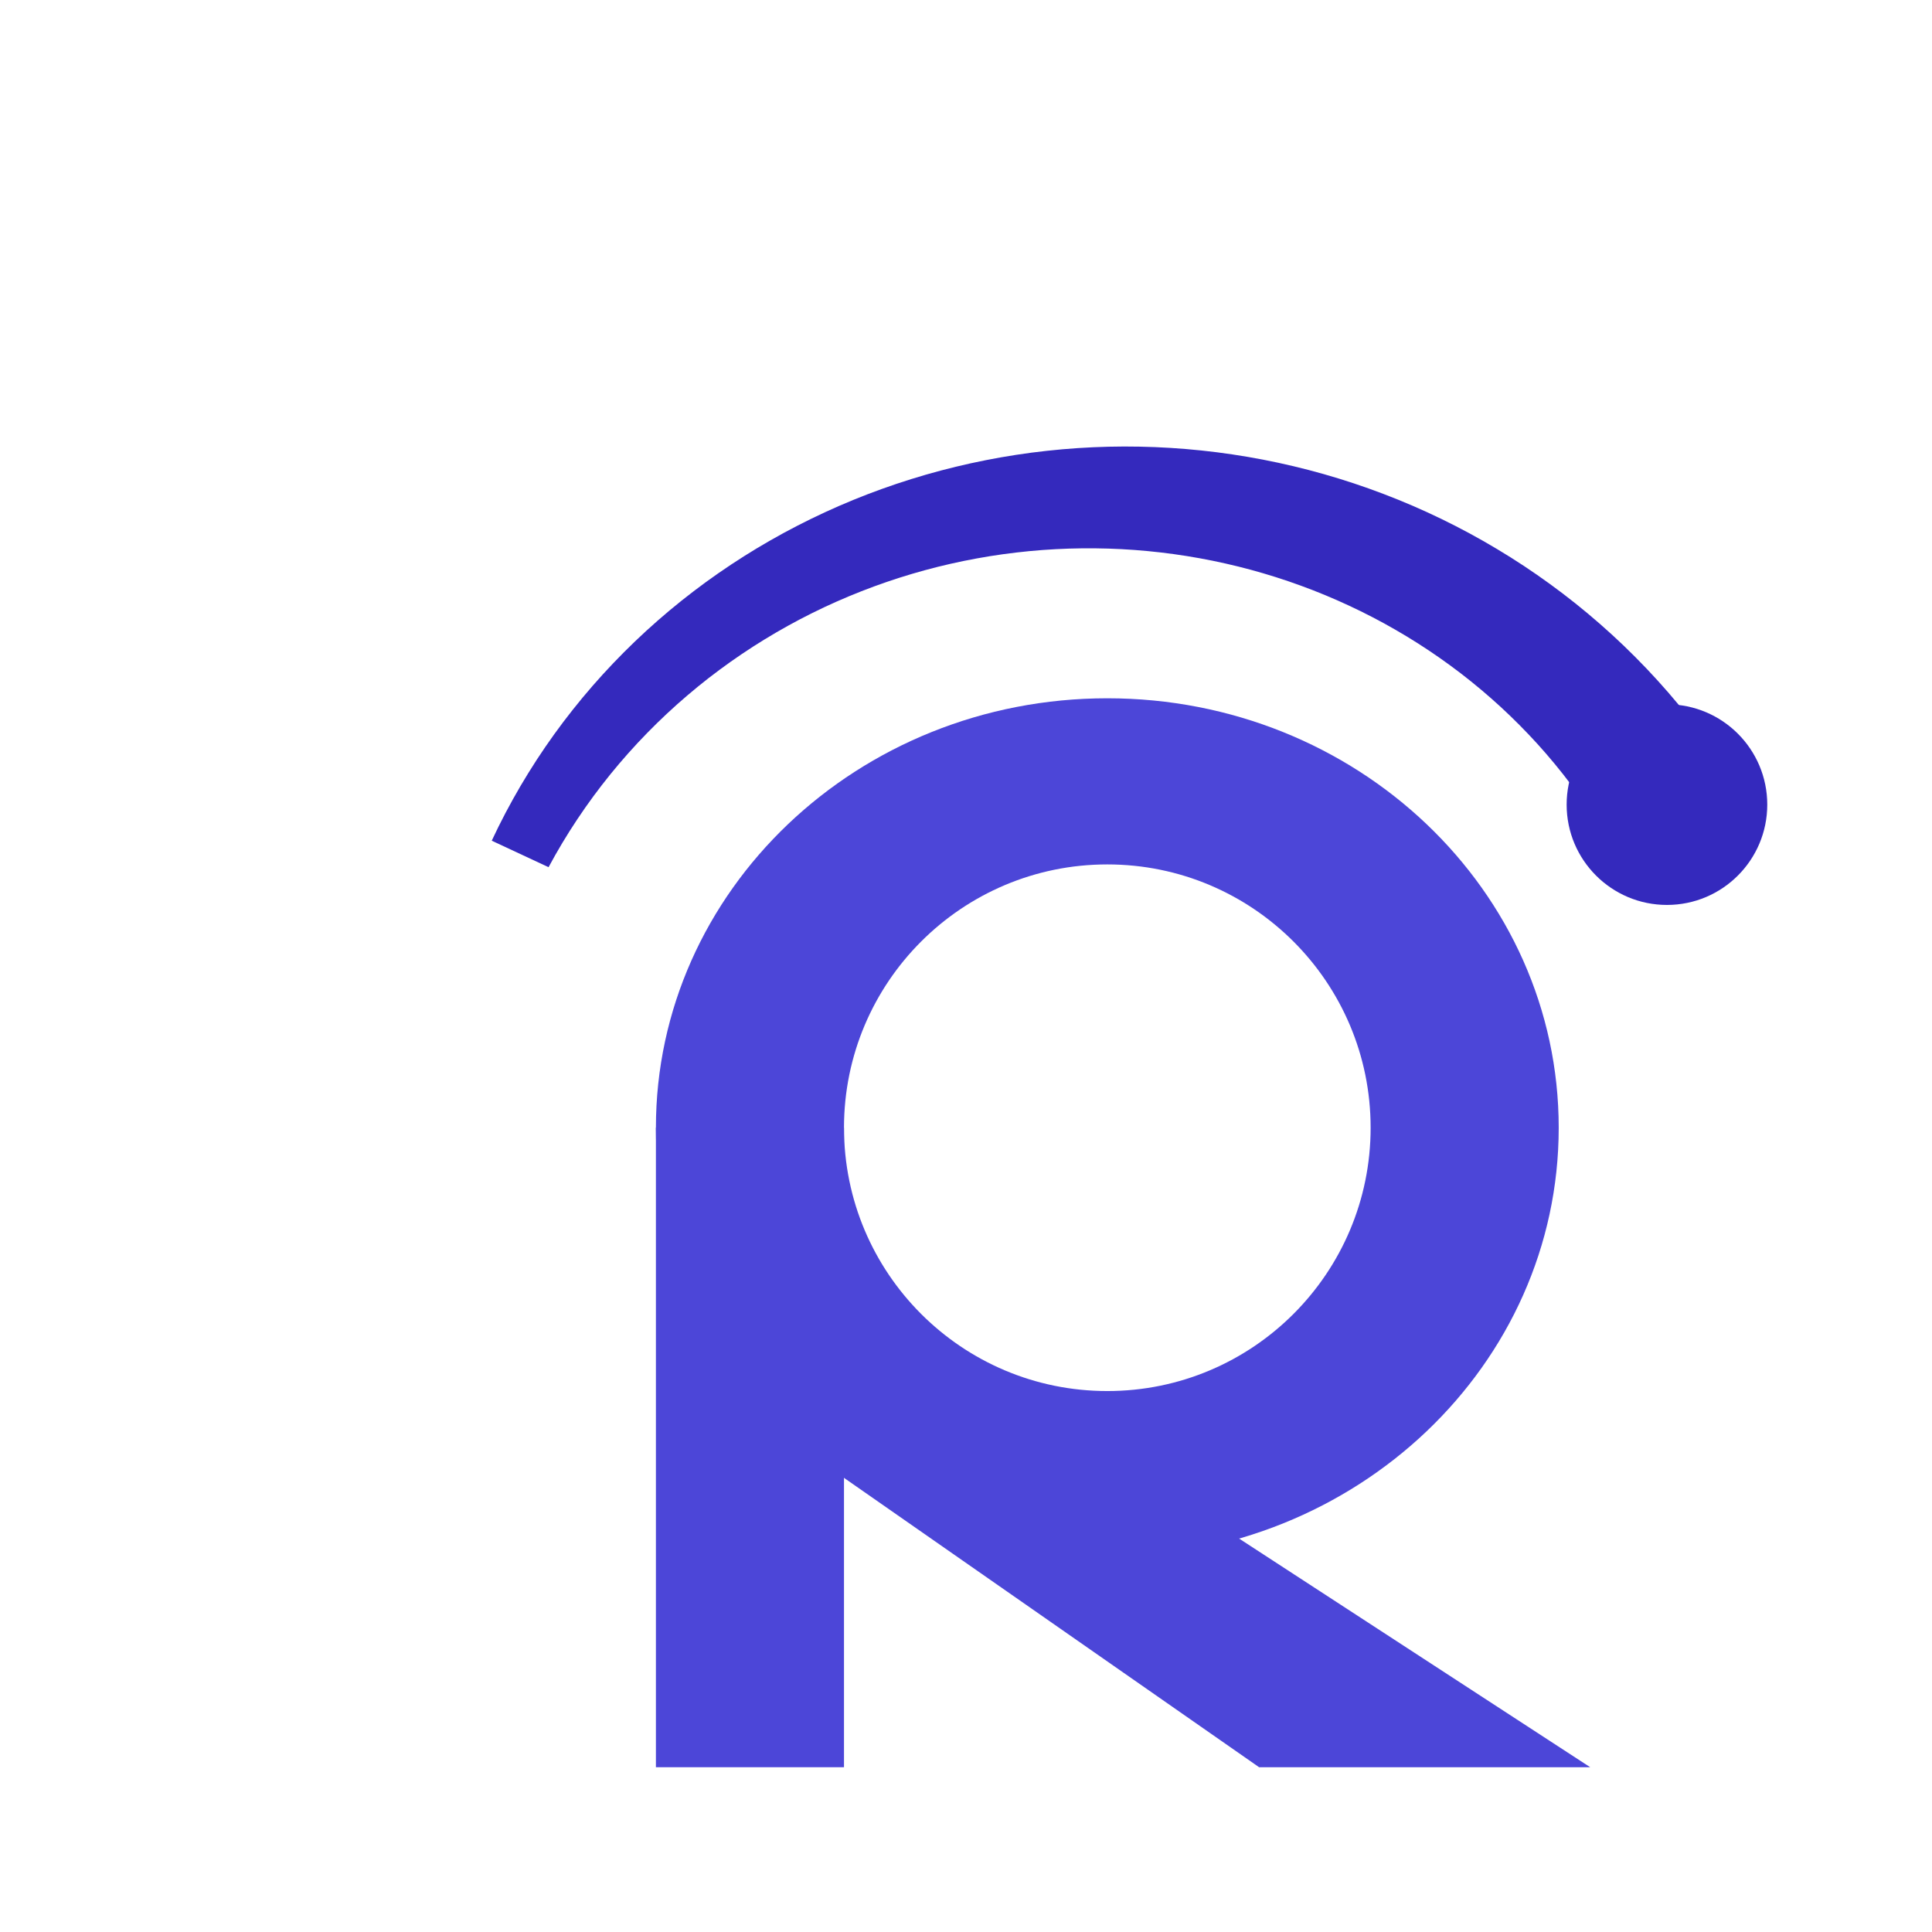
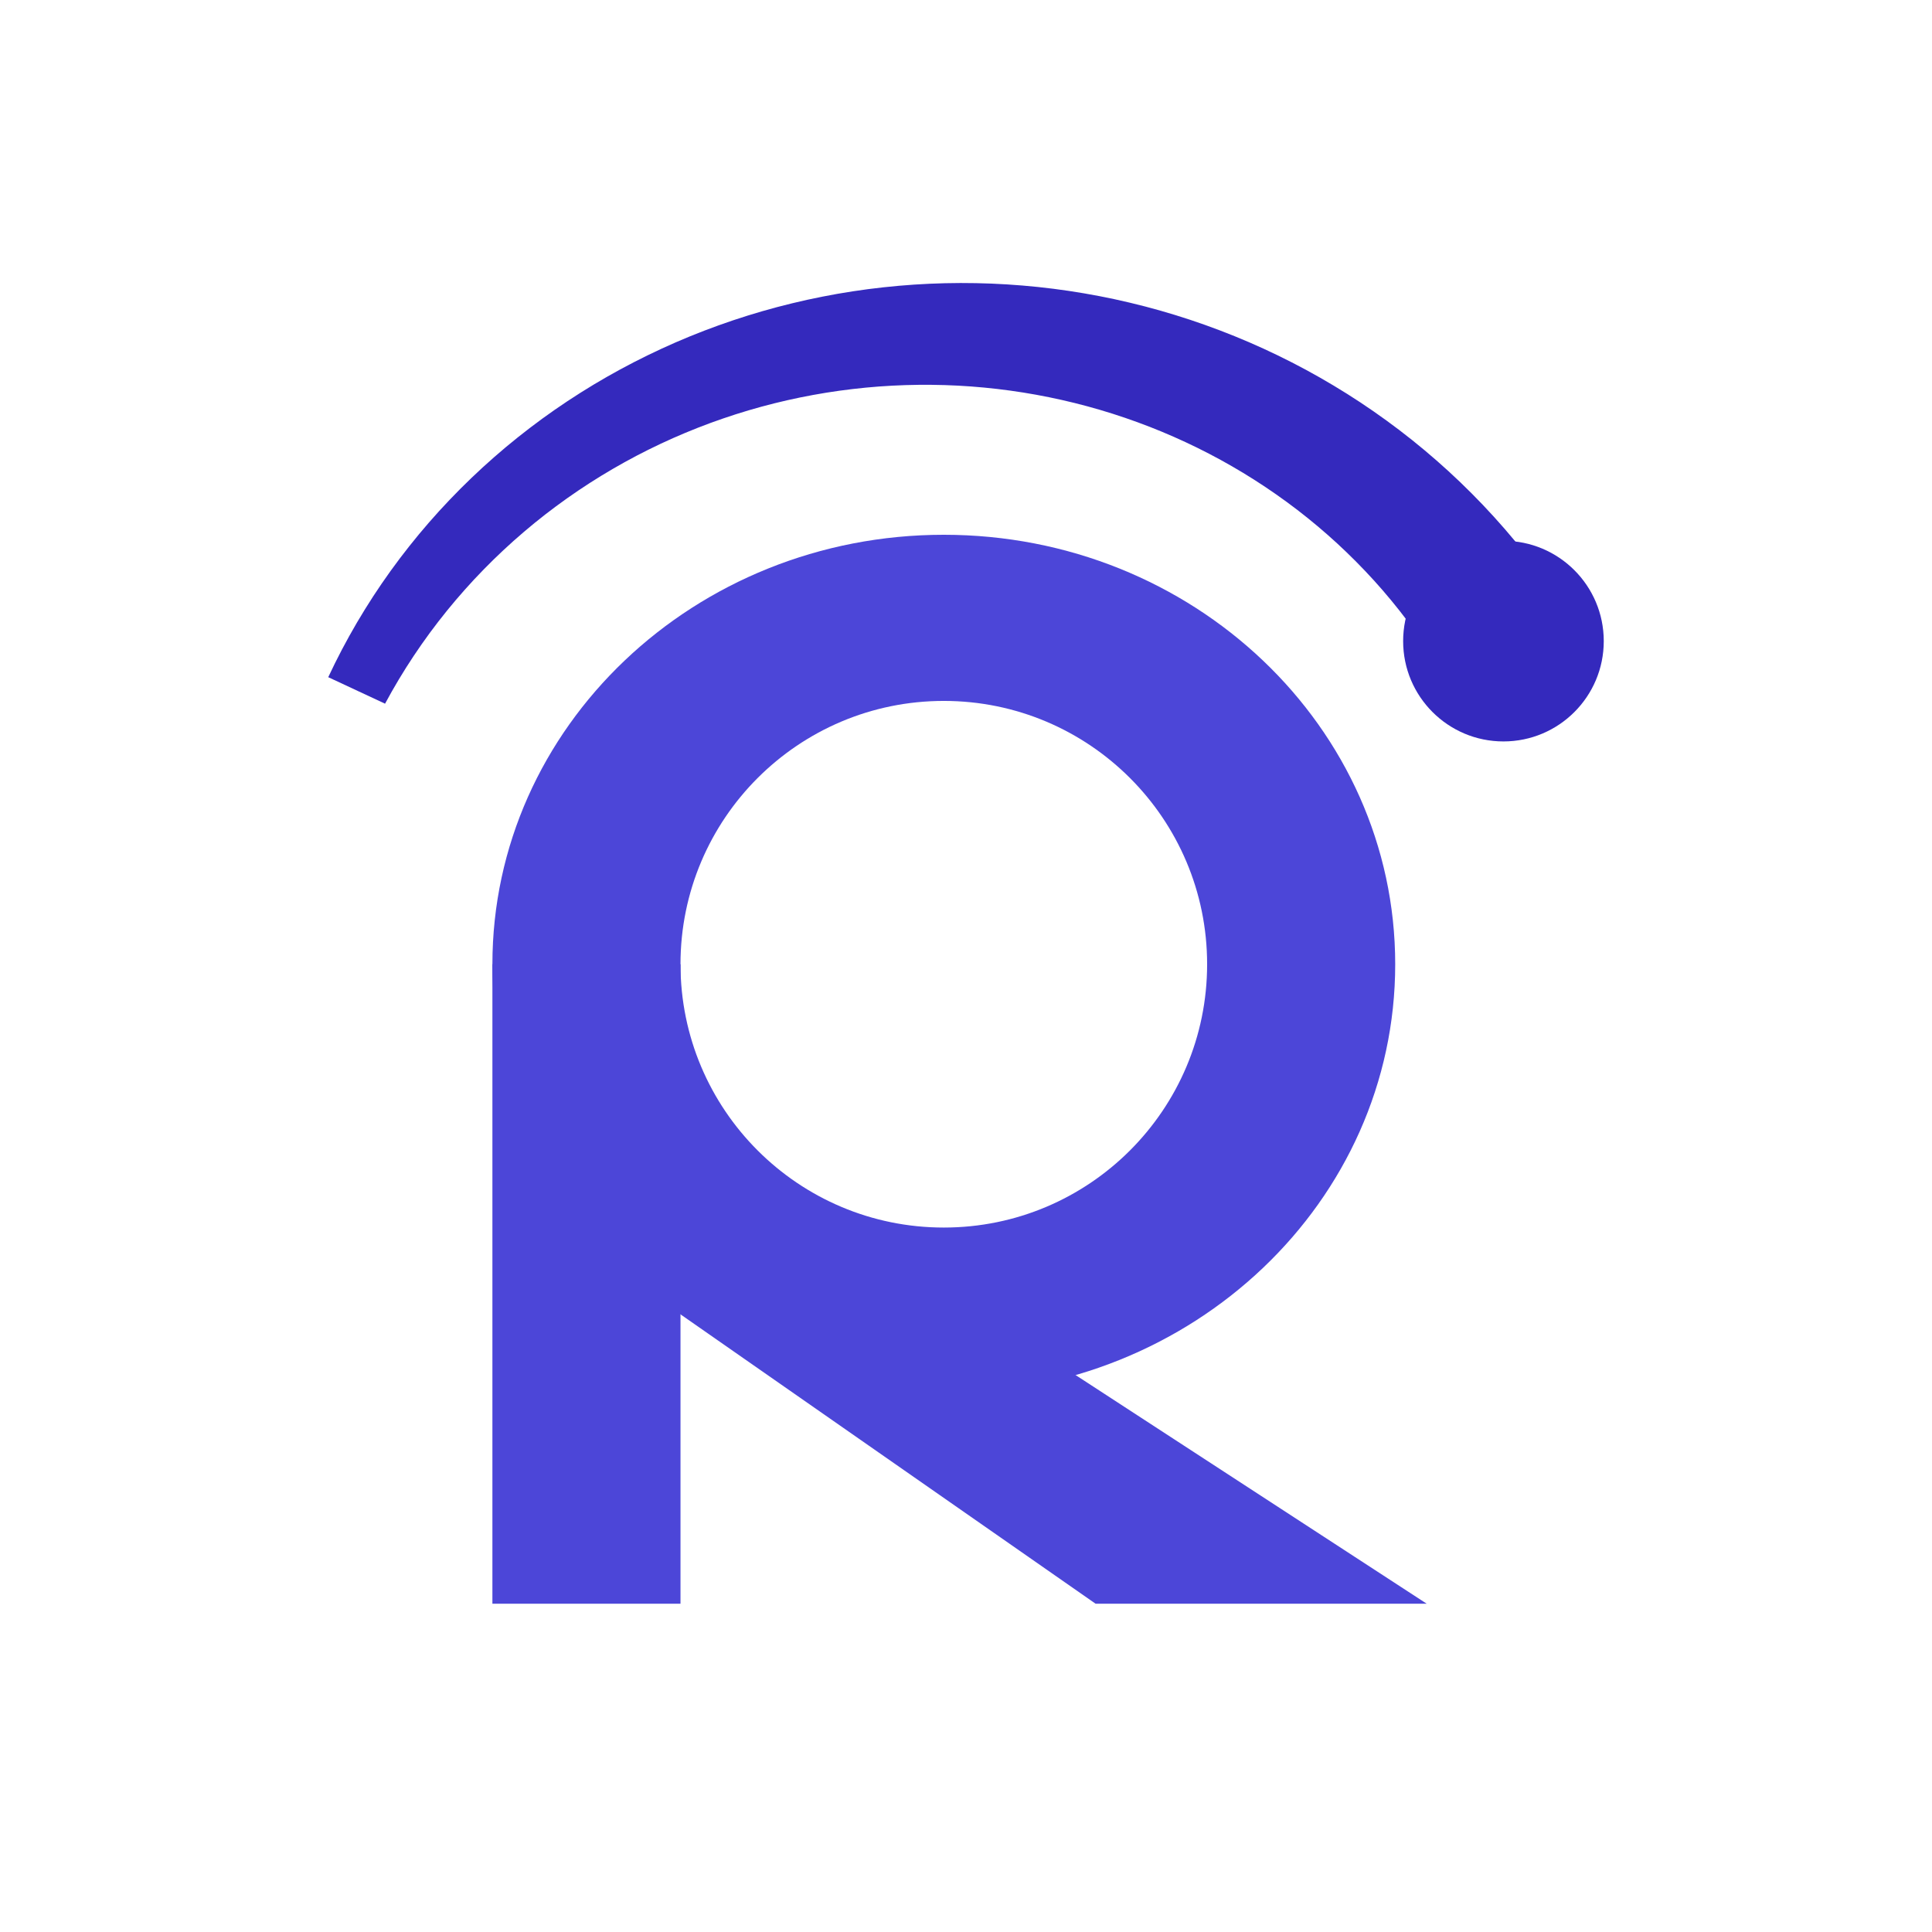
<svg xmlns="http://www.w3.org/2000/svg" viewBox="0 0 1024 1024" width="1024" height="1024" role="img" aria-labelledby="title desc">
  <g id="background">
    <rect x="0" y="0" width="1024" height="1024" fill="#FFFFFF" />
  </g>
-   <g id="symbol" fill="#4C46D8" color="#4C46D8" transform="translate(138.3 232.2) scale(0.8307354)">
+   <g id="symbol" fill="#4C46D8" color="#4C46D8" transform="translate(51.64 145.54) scale(0.8307354)">
    <path fill-rule="evenodd" d="M 828 440 A 288 274 0 1 1 252 440 A 288 274 0 1 1 828 440 Z M 708 440 A 168 168 0 1 1 372 440 A 168 168 0 1 1 708 440 Z" />
    <rect x="252" y="440" width="120" height="408" />
    <path d="M 342.94 643.12 L 636.84 848 L 848.1 848 L 401.06 556.88 Z" />
  </g>
-   <g id="accent" fill="#3429BD" color="#3429BD" transform="translate(138.3 232.2) scale(0.8307354)">
+   <g id="accent" fill="#3429BD" color="#3429BD" transform="translate(51.64 145.54) scale(0.8307354)">
    <path d="M 147.26 256.86 L 151.53 247.99 L 156.01 239.22 L 160.7 230.56 L 165.58 222.01 L 170.67 213.58 L 175.94 205.27 L 181.41 197.09 L 187.07 189.03 L 192.91 181.11 L 198.94 173.33 L 205.13 165.69 L 211.5 158.2 L 218.04 150.85 L 224.75 143.66 L 231.61 136.62 L 238.63 129.74 L 245.8 123.02 L 253.13 116.46 L 260.59 110.07 L 268.2 103.85 L 275.94 97.81 L 283.81 91.93 L 291.81 86.24 L 299.94 80.72 L 308.18 75.39 L 316.54 70.23 L 325.01 65.27 L 333.58 60.49 L 342.26 55.9 L 351.04 51.5 L 359.91 47.29 L 368.87 43.27 L 377.92 39.45 L 387.04 35.83 L 396.25 32.41 L 405.53 29.18 L 414.87 26.16 L 424.29 23.33 L 433.76 20.71 L 443.29 18.3 L 452.87 16.08 L 462.5 14.08 L 472.18 12.27 L 481.89 10.68 L 491.64 9.29 L 501.42 8.12 L 511.23 7.15 L 521.07 6.39 L 530.92 5.84 L 540.79 5.5 L 550.67 5.37 L 560.56 5.46 L 570.44 5.75 L 580.33 6.26 L 590.21 6.98 L 600.09 7.91 L 609.94 9.05 L 619.78 10.41 L 629.6 11.98 L 639.39 13.76 L 649.14 15.75 L 658.86 17.96 L 668.54 20.37 L 678.18 23 L 687.76 25.84 L 697.3 28.89 L 706.77 32.15 L 716.18 35.62 L 725.52 39.29 L 734.8 43.17 L 743.99 47.26 L 753.11 51.56 L 762.13 56.06 L 771.07 60.76 L 779.91 65.67 L 788.65 70.78 L 797.29 76.08 L 805.82 81.58 L 814.23 87.28 L 822.53 93.18 L 830.7 99.26 L 838.74 105.53 L 846.65 112 L 854.42 118.65 L 862.05 125.48 L 869.53 132.49 L 876.85 139.68 L 884.02 147.04 L 891.03 154.58 L 897.87 162.28 L 904.54 170.15 L 911.04 178.18 L 917.35 186.37 L 923.48 194.72 L 929.42 203.21 L 935.17 211.85 L 858.96 255.85 L 854.66 248.67 L 850.19 241.59 L 845.56 234.62 L 840.77 227.77 L 835.82 221.02 L 830.72 214.39 L 825.47 207.89 L 820.07 201.5 L 814.53 195.24 L 808.84 189.12 L 803.02 183.12 L 797.07 177.26 L 790.99 171.53 L 784.78 165.95 L 778.45 160.5 L 772 155.2 L 765.44 150.04 L 758.76 145.04 L 751.97 140.18 L 745.08 135.47 L 738.09 130.92 L 731.01 126.52 L 723.82 122.28 L 716.55 118.19 L 709.19 114.27 L 701.75 110.5 L 694.22 106.9 L 686.62 103.46 L 678.95 100.18 L 671.21 97.07 L 663.4 94.13 L 655.53 91.35 L 647.6 88.74 L 639.61 86.3 L 631.58 84.03 L 623.49 81.93 L 615.36 80.01 L 607.18 78.25 L 598.97 76.67 L 590.72 75.26 L 582.44 74.03 L 574.13 72.97 L 565.79 72.09 L 557.44 71.38 L 549.06 70.85 L 540.67 70.5 L 532.27 70.33 L 523.86 70.33 L 515.44 70.51 L 507.03 70.87 L 498.61 71.4 L 490.21 72.12 L 481.81 73.02 L 473.42 74.09 L 465.05 75.34 L 456.7 76.78 L 448.37 78.39 L 440.07 80.18 L 431.8 82.15 L 423.57 84.3 L 415.37 86.63 L 407.22 89.14 L 399.11 91.83 L 391.05 94.69 L 383.04 97.74 L 375.09 100.96 L 367.21 104.35 L 359.38 107.92 L 351.63 111.67 L 343.95 115.59 L 336.35 119.69 L 328.83 123.96 L 321.39 128.4 L 314.04 133.01 L 306.79 137.79 L 299.64 142.73 L 292.58 147.85 L 285.63 153.12 L 278.8 158.56 L 272.08 164.17 L 265.47 169.93 L 258.99 175.85 L 252.64 181.92 L 246.42 188.15 L 240.33 194.52 L 234.39 201.05 L 228.58 207.72 L 222.93 214.53 L 217.43 221.48 L 212.08 228.57 L 206.9 235.79 L 201.88 243.14 L 197.02 250.62 L 192.34 258.22 L 187.84 265.93 L 183.51 273.77 Z" />
    <circle cx="897.06" cy="233.85" r="64" fill="currentColor" />
  </g>
</svg>
